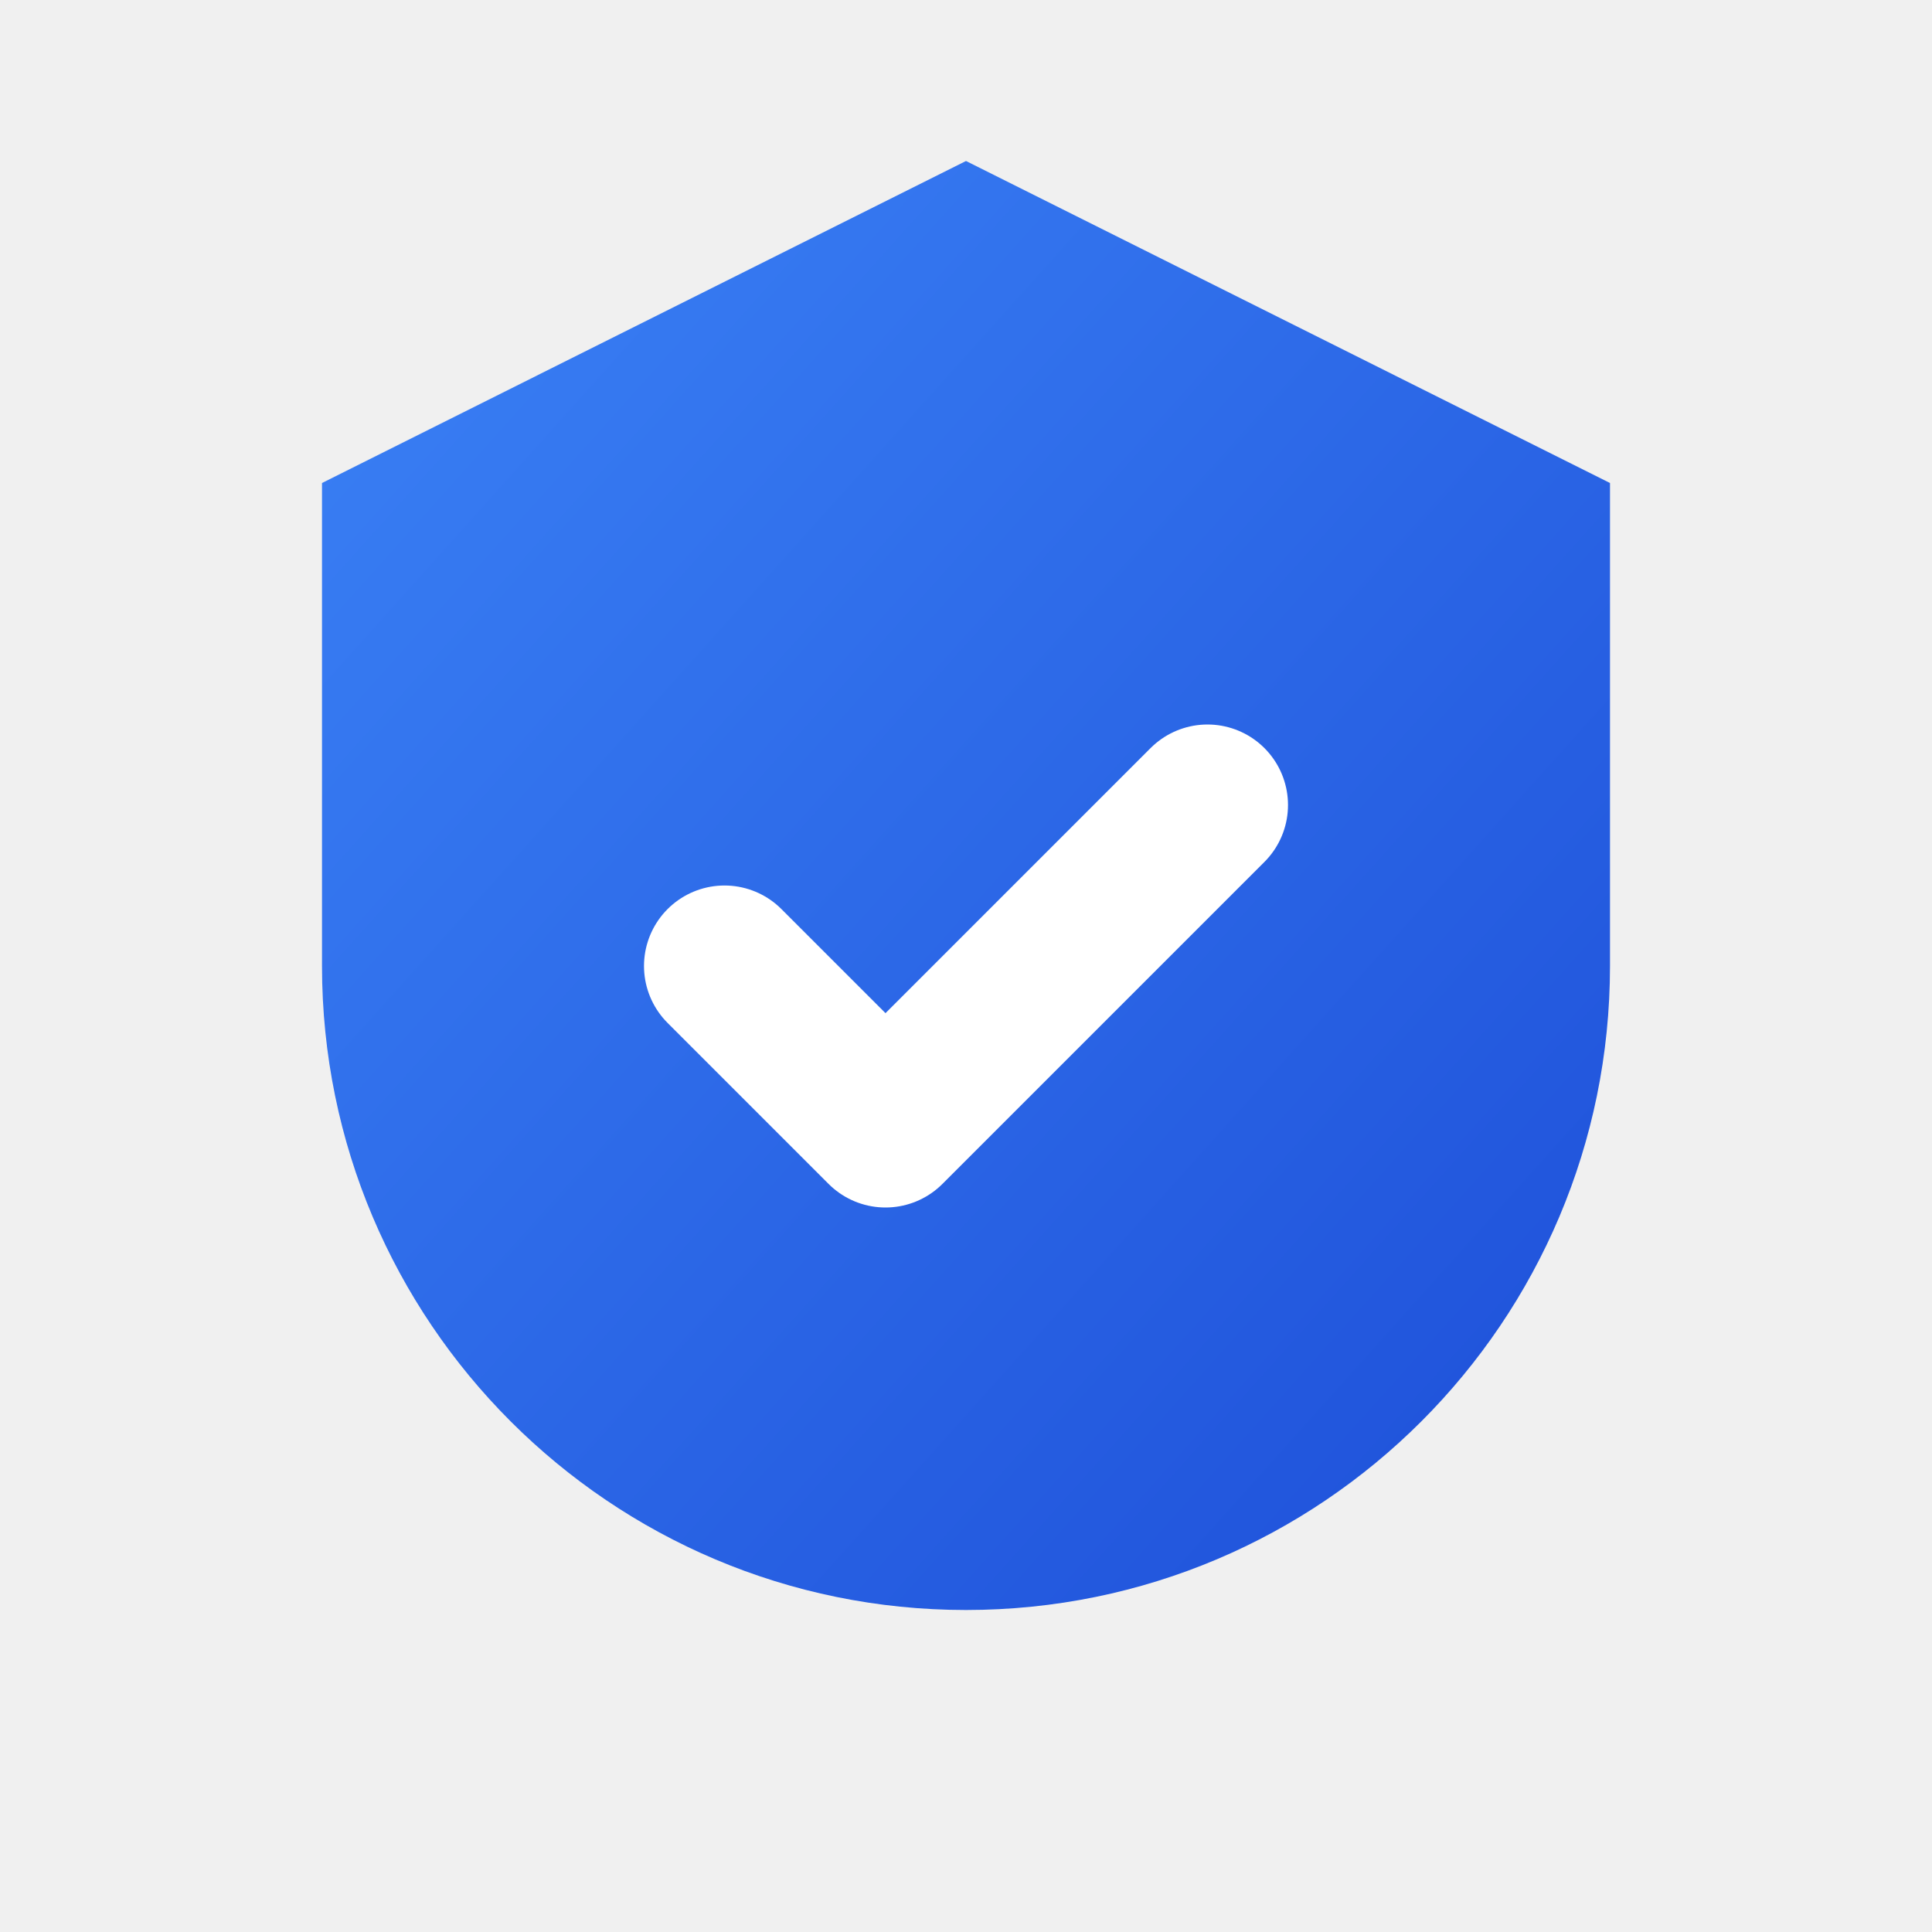
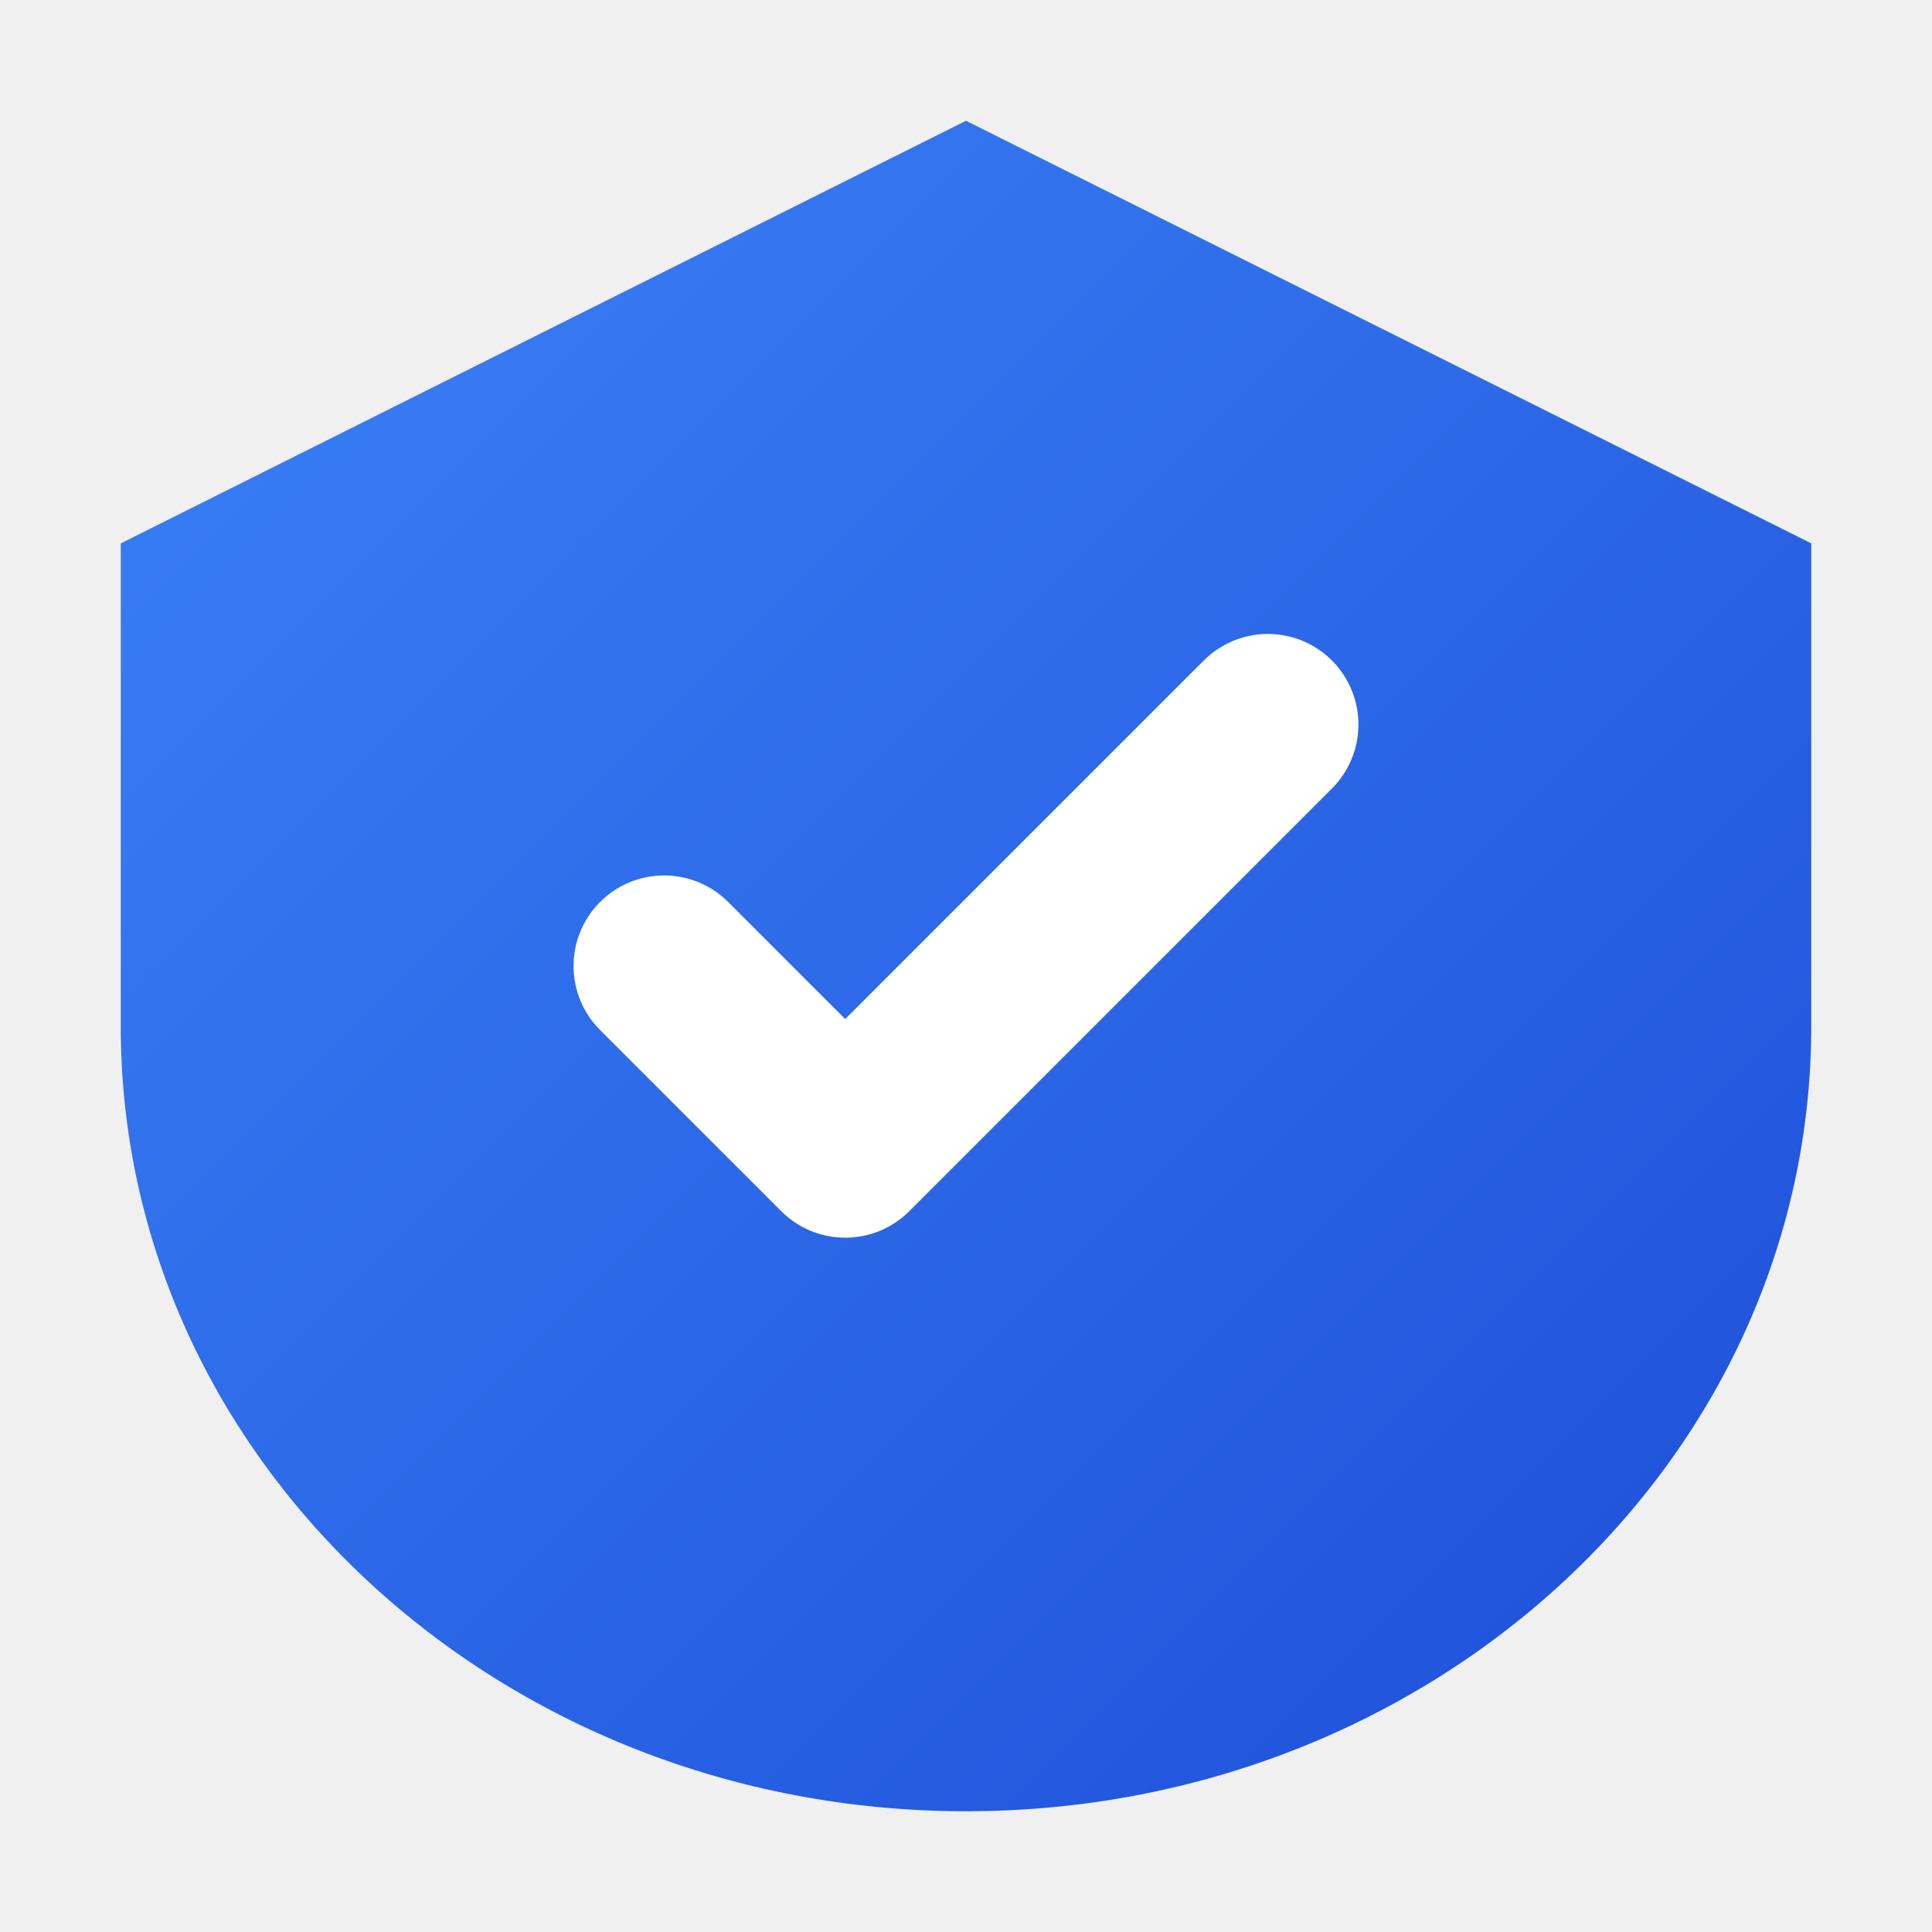
- <svg xmlns="http://www.w3.org/2000/svg" width="16" height="16" viewBox="0 0 24 24" fill="none">
+ <svg xmlns="http://www.w3.org/2000/svg" width="16" height="16" viewBox="0 0 16 16" fill="none">
  <defs>
    <linearGradient id="grad" x1="0%" y1="0%" x2="100%" y2="100%">
      <stop offset="0%" style="stop-color:#3B82F6" />
      <stop offset="100%" style="stop-color:#1D4ED8" />
    </linearGradient>
-     <linearGradient id="gradDisabled" x1="0%" y1="0%" x2="100%" y2="100%">
-       <stop offset="0%" style="stop-color:#6B7280" />
-       <stop offset="100%" style="stop-color:#4B5563" />
-     </linearGradient>
  </defs>
-   <path d="M12 2L4 6V12C4 16.418 7.582 20 12 20C16.418 20 20 16.418 20 12V6L12 2Z" fill="url(#grad)" />
-   <path d="M9 12L11 14L15 10" stroke="white" stroke-width="2" stroke-linecap="round" stroke-linejoin="round" />
+   <path d="M8 1L1 4.5V8.5C1 12.09 4.13 15 8 15C11.87 15 15 12.09 15 8.5V4.5L8 1Z" fill="url(#grad)" />
+   <path d="M5.5 8L7 9.5L10.5 6" stroke="white" stroke-width="1.5" stroke-linecap="round" stroke-linejoin="round" />
</svg>
